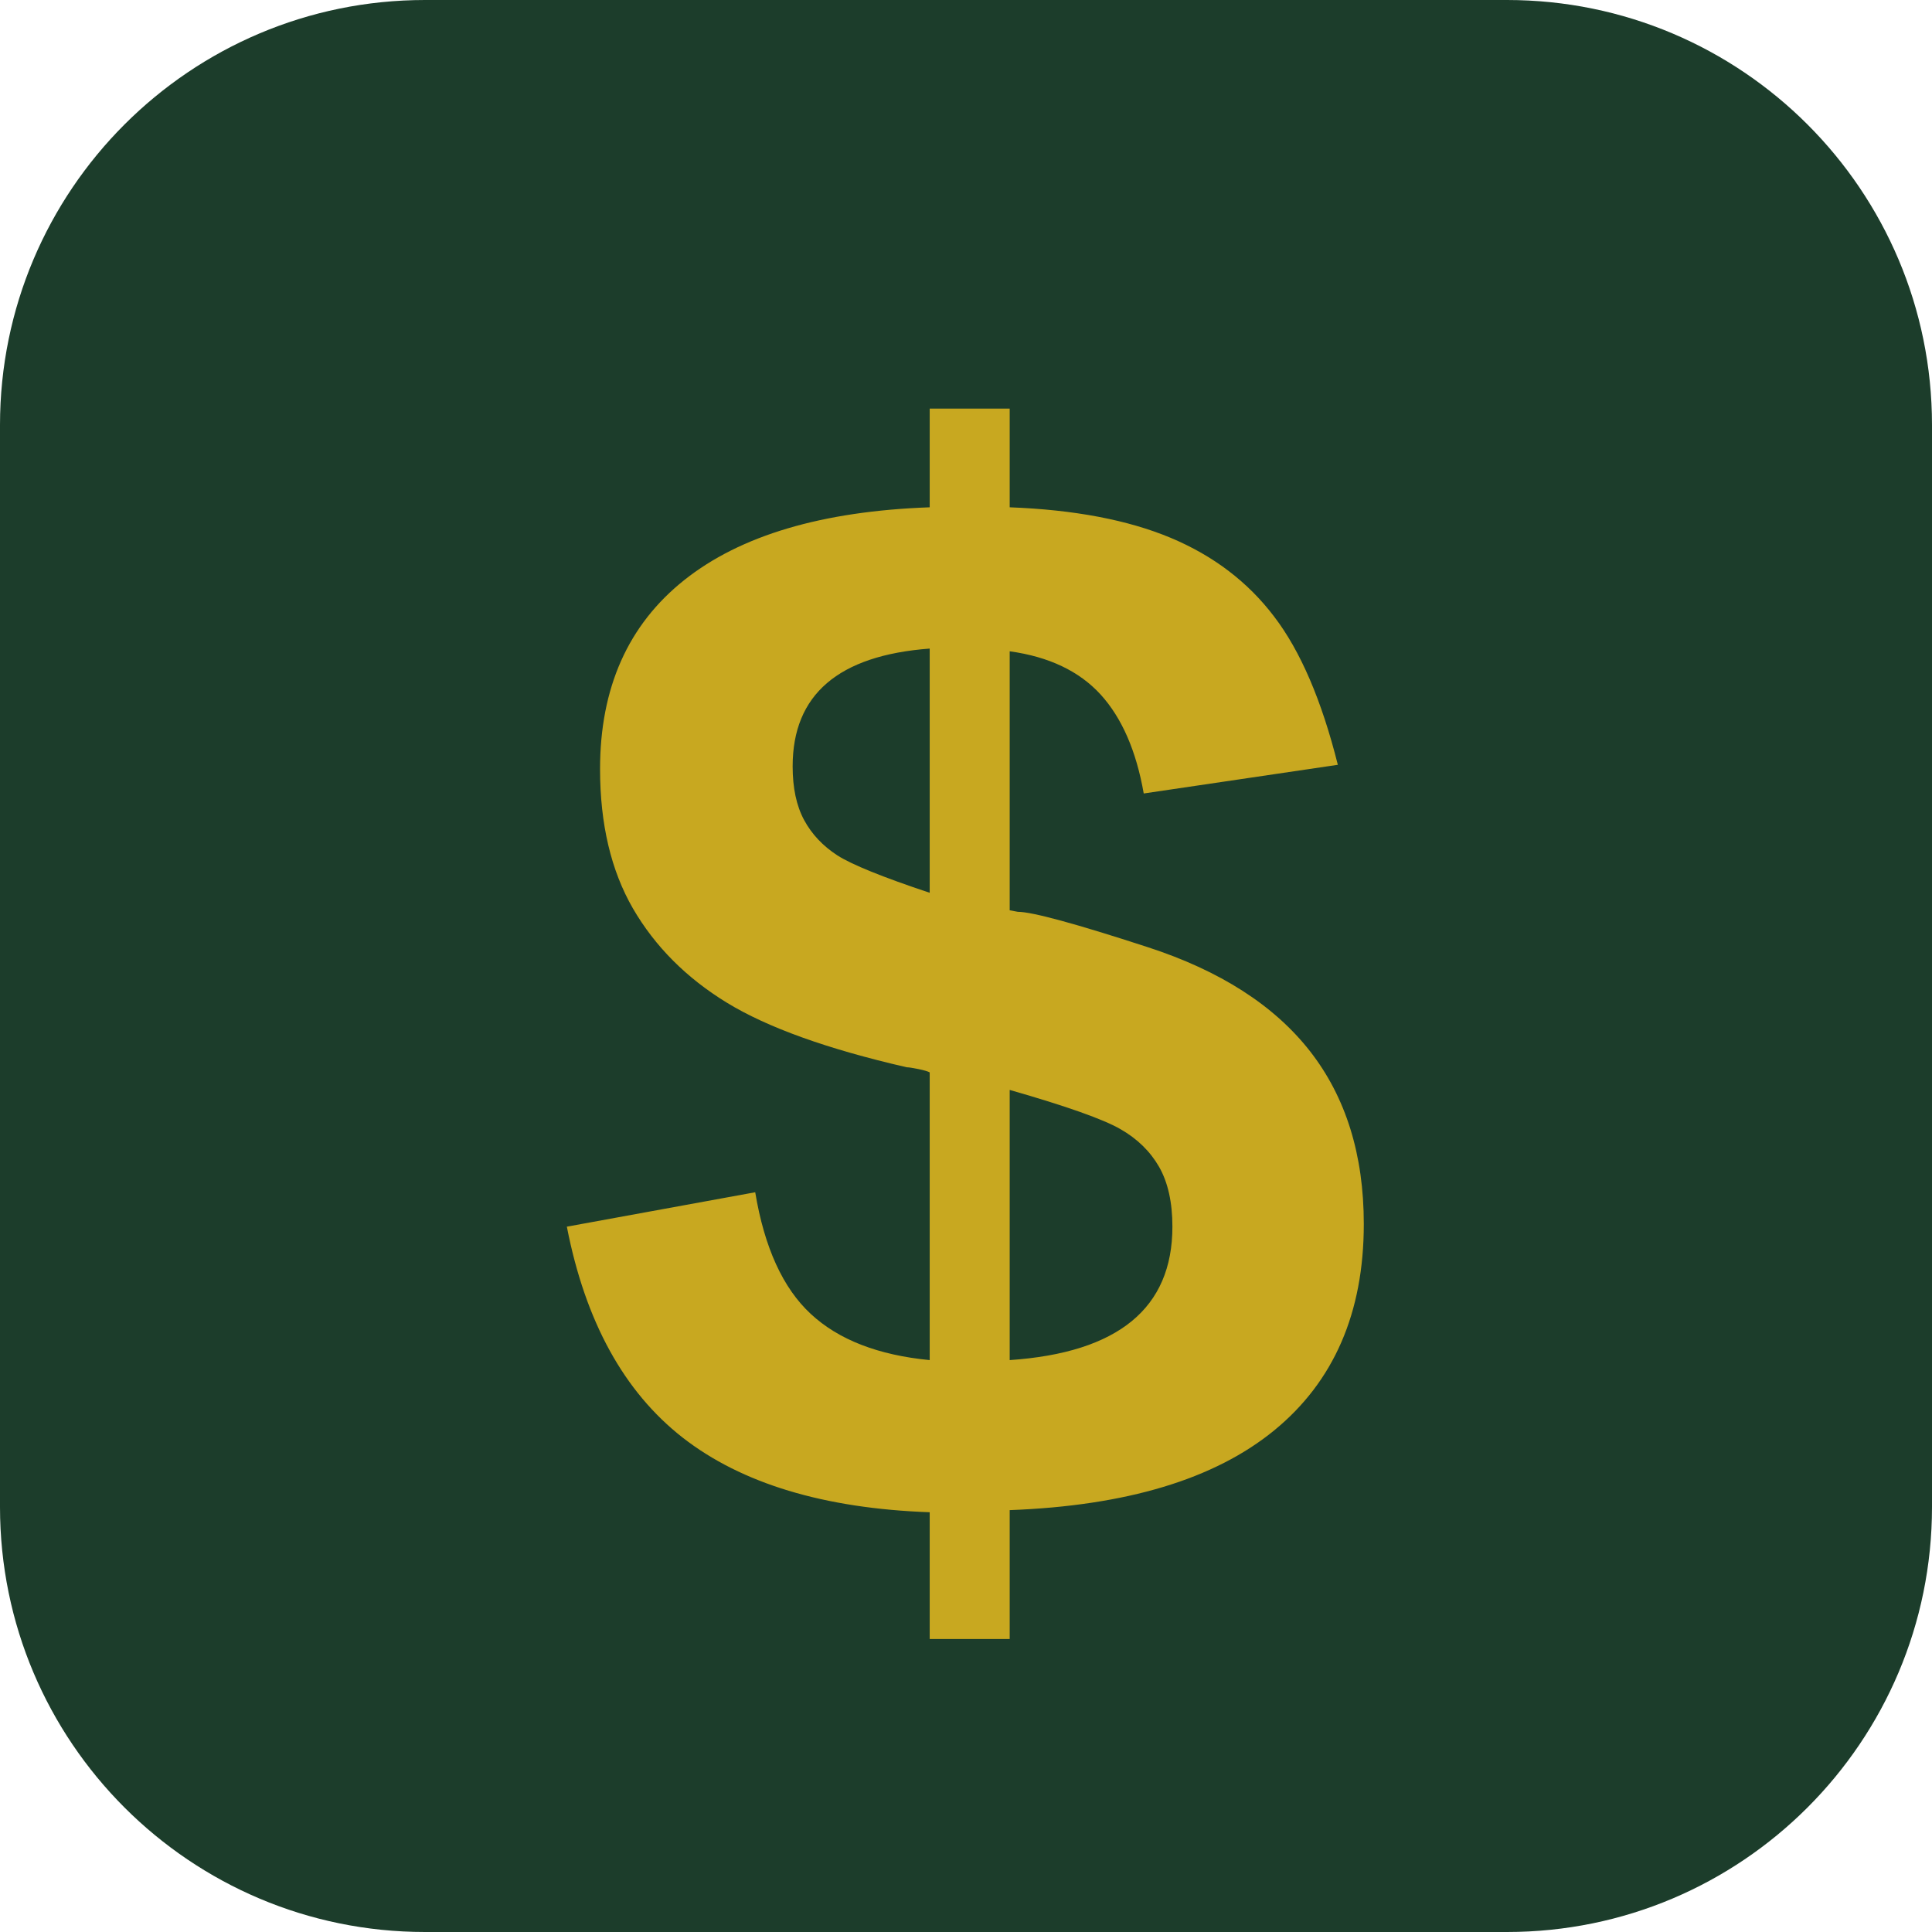
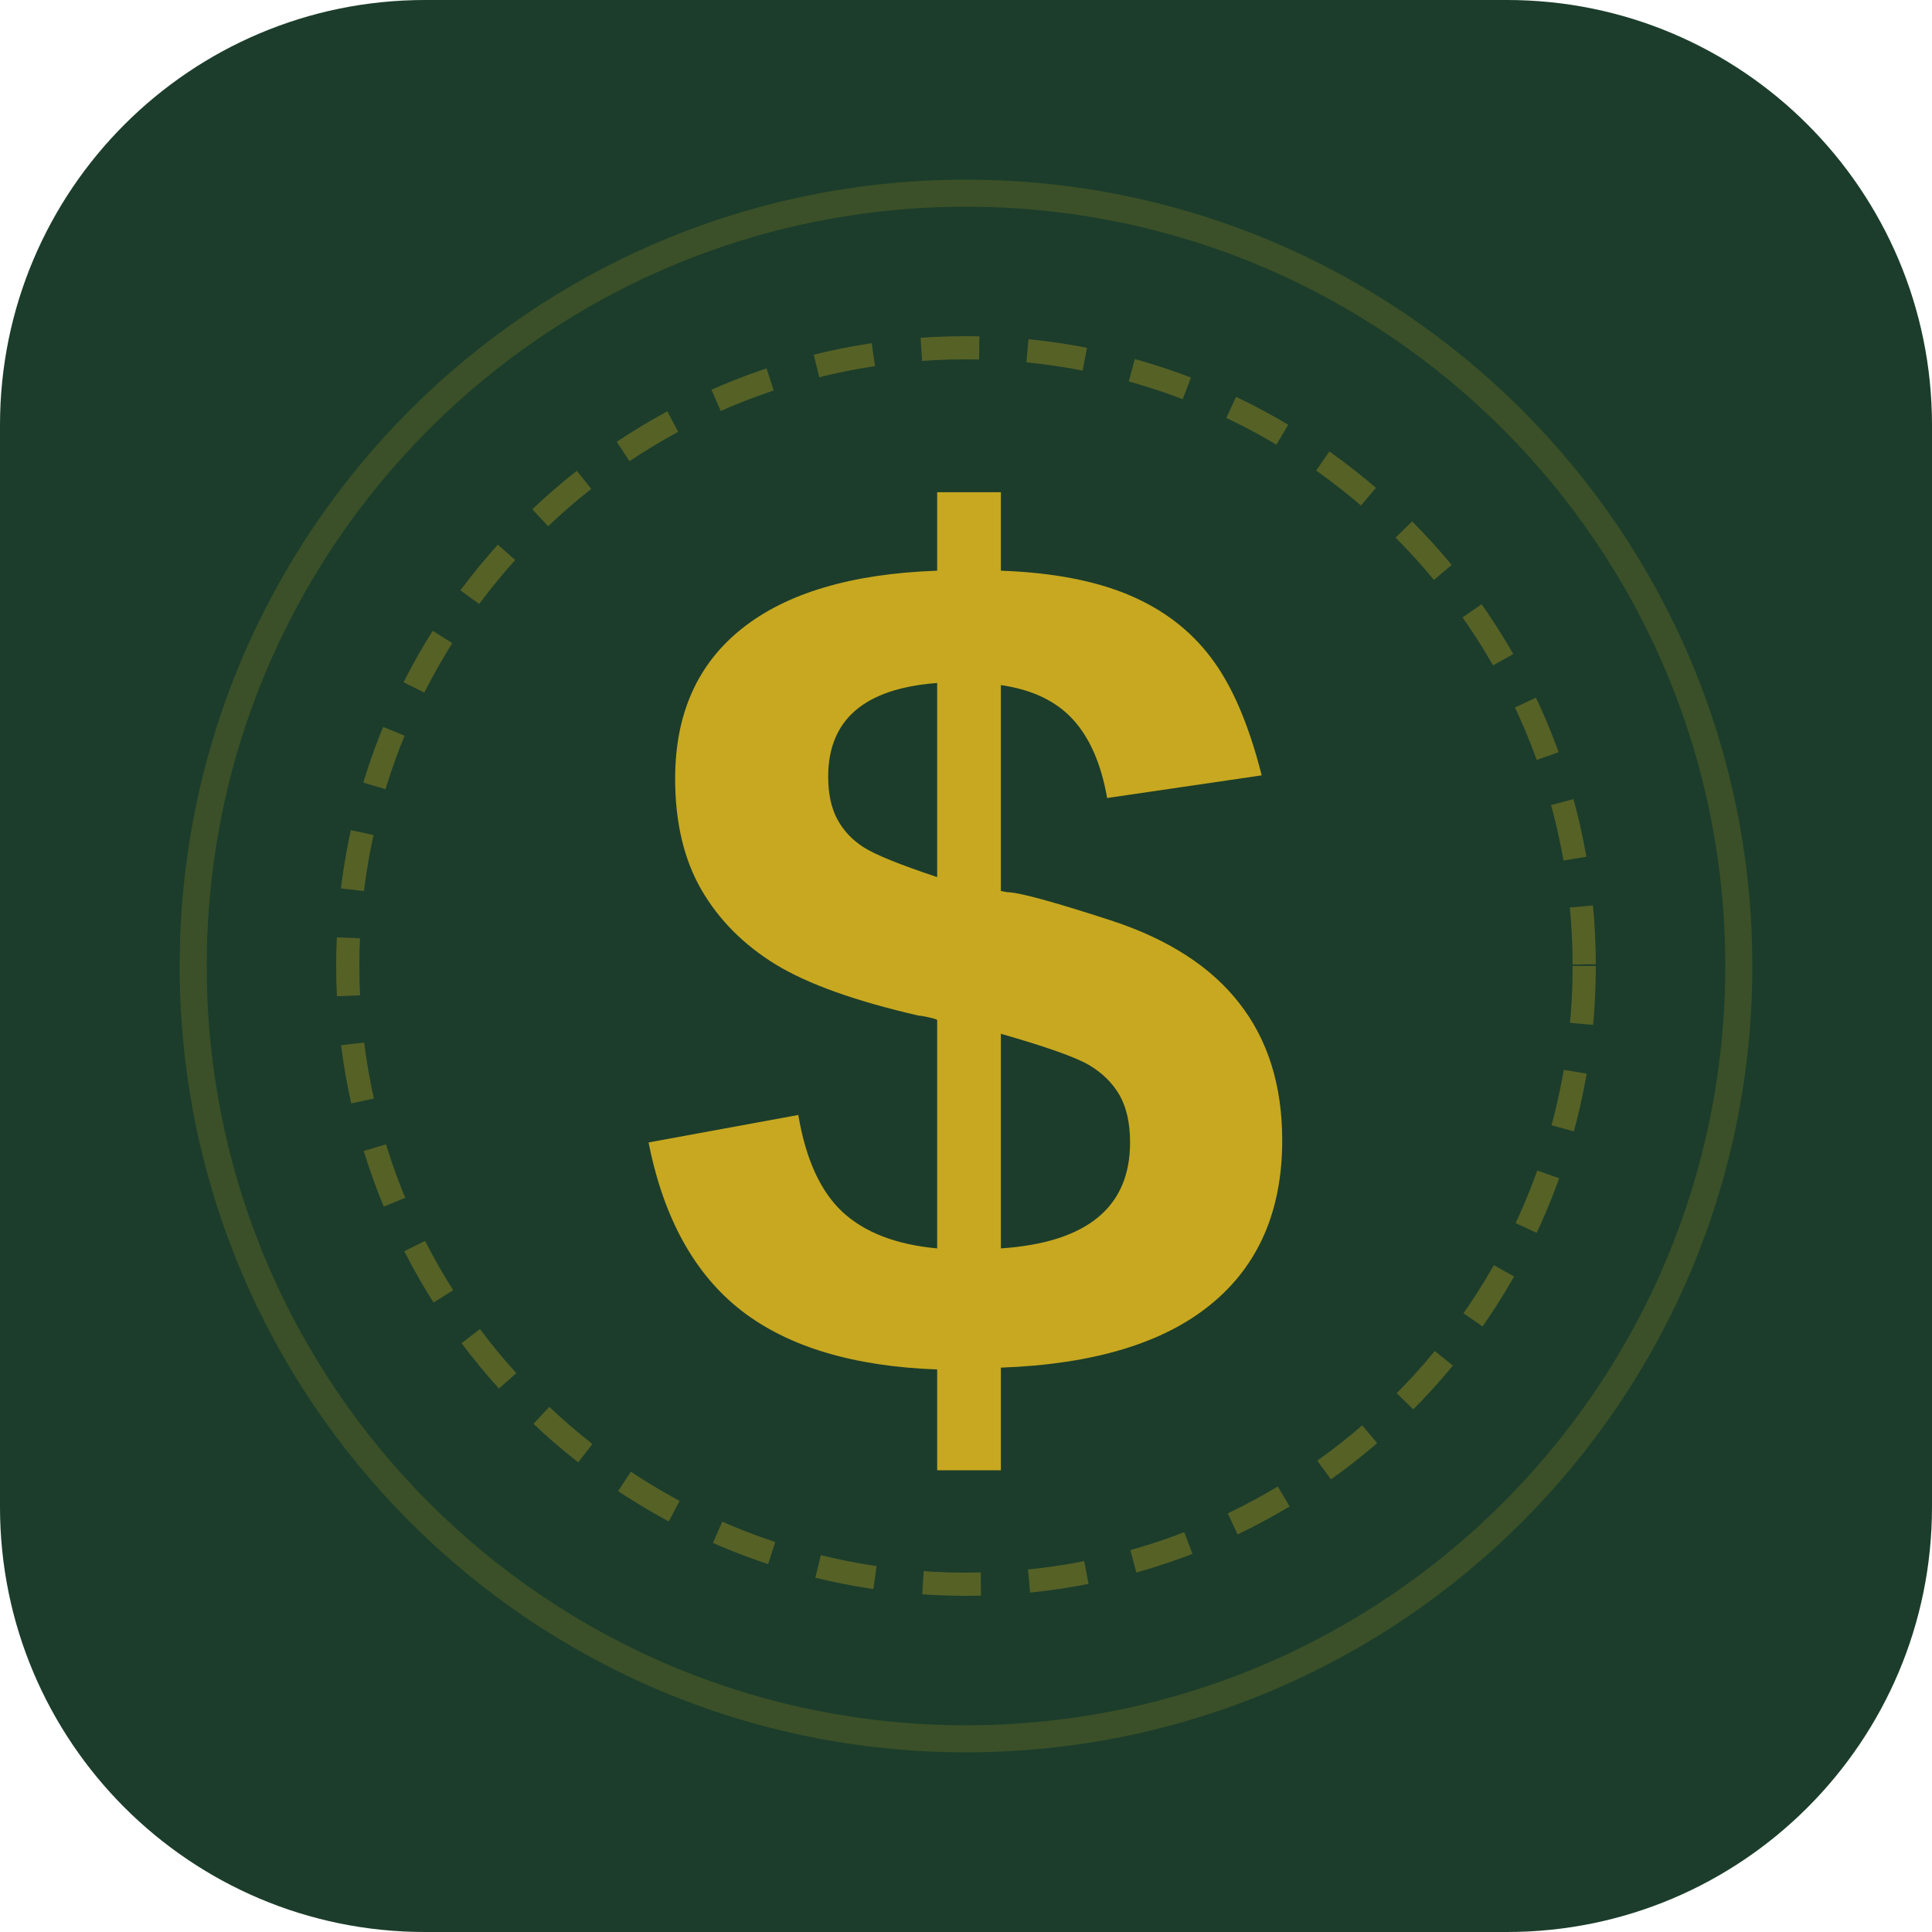
<svg xmlns="http://www.w3.org/2000/svg" viewBox="0 0 100 100">
  <rect width="100" height="100" rx="22" fill="#1C3D2B" />
-   <text x="50" y="52" text-anchor="middle" dominant-baseline="central" font-family="-apple-system, BlinkMacSystemFont, 'SF Pro Display', 'Helvetica Neue', Arial, sans-serif" font-weight="900" font-size="78" fill="#C8A820">$</text>
+   <circle cx="50" cy="50" r="40" fill="none" stroke="#C8A820" stroke-opacity="0.18" stroke-width="1.4" />
+   <circle cx="50" cy="50" r="32" fill="none" stroke="#C8A820" stroke-opacity="0.34" stroke-width="1.2" stroke-dasharray="3 2.5" />
+   <text x="50" y="50" text-anchor="middle" dominant-baseline="central" font-family="-apple-system, BlinkMacSystemFont, 'SF Pro Display', 'Helvetica Neue', Arial, sans-serif" font-weight="900" font-size="62" fill="#C8A820" letter-spacing="-0.02em">$</text>
</svg>
